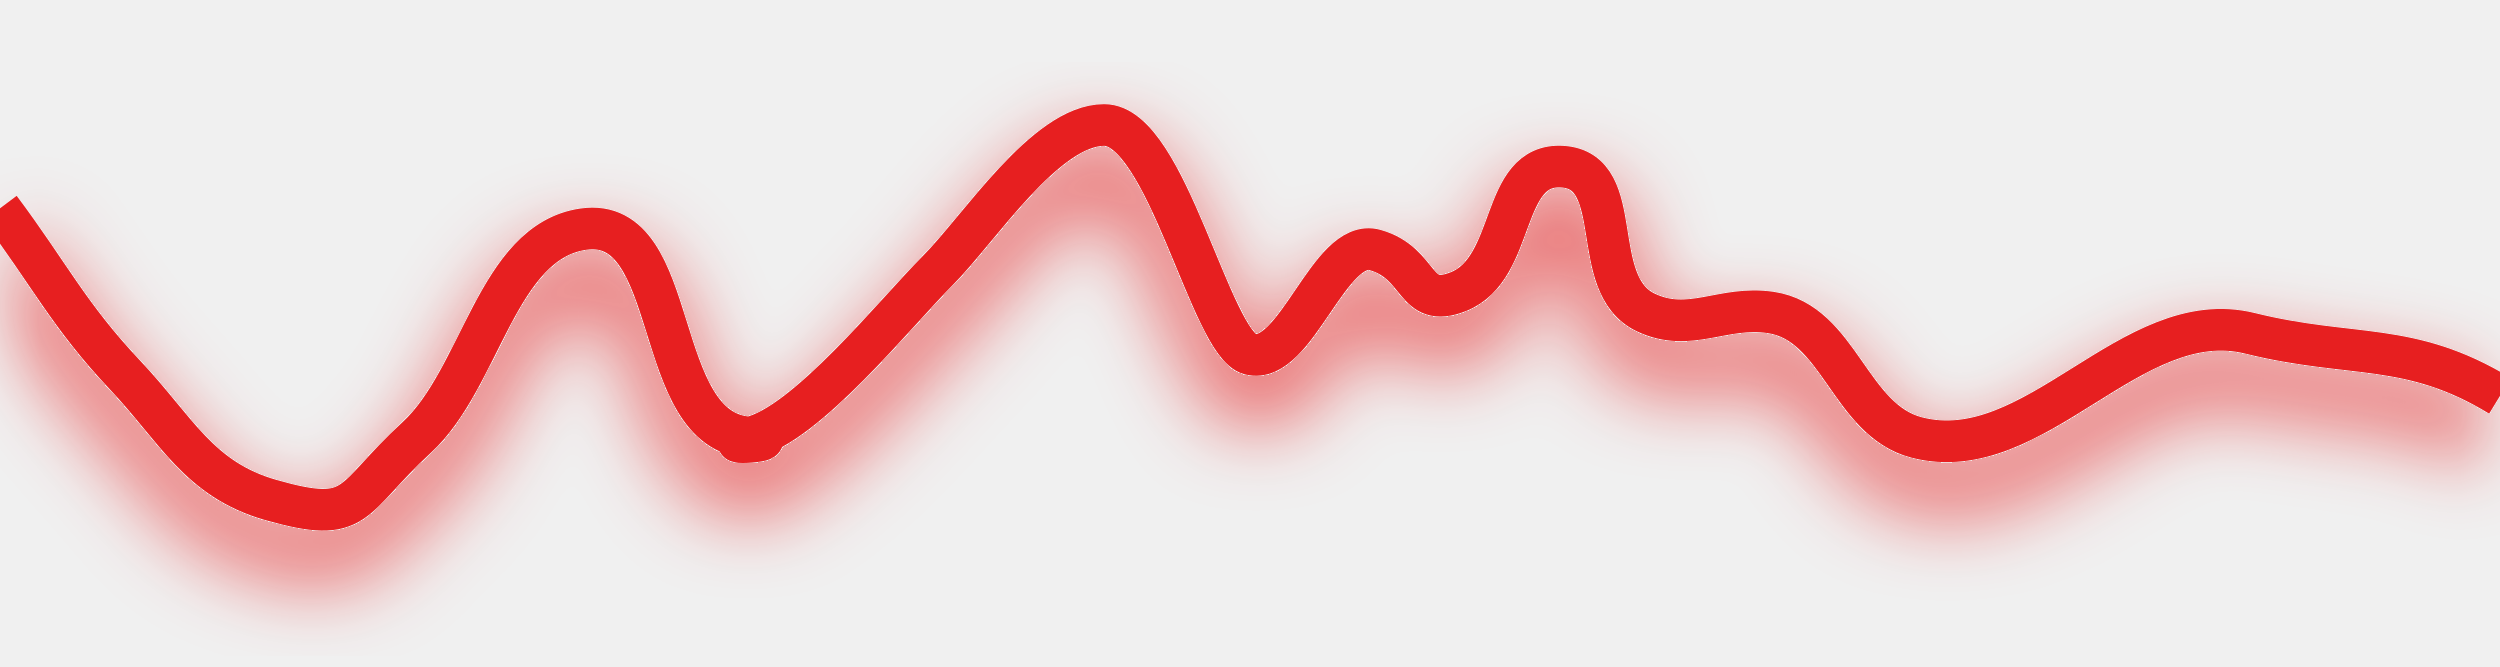
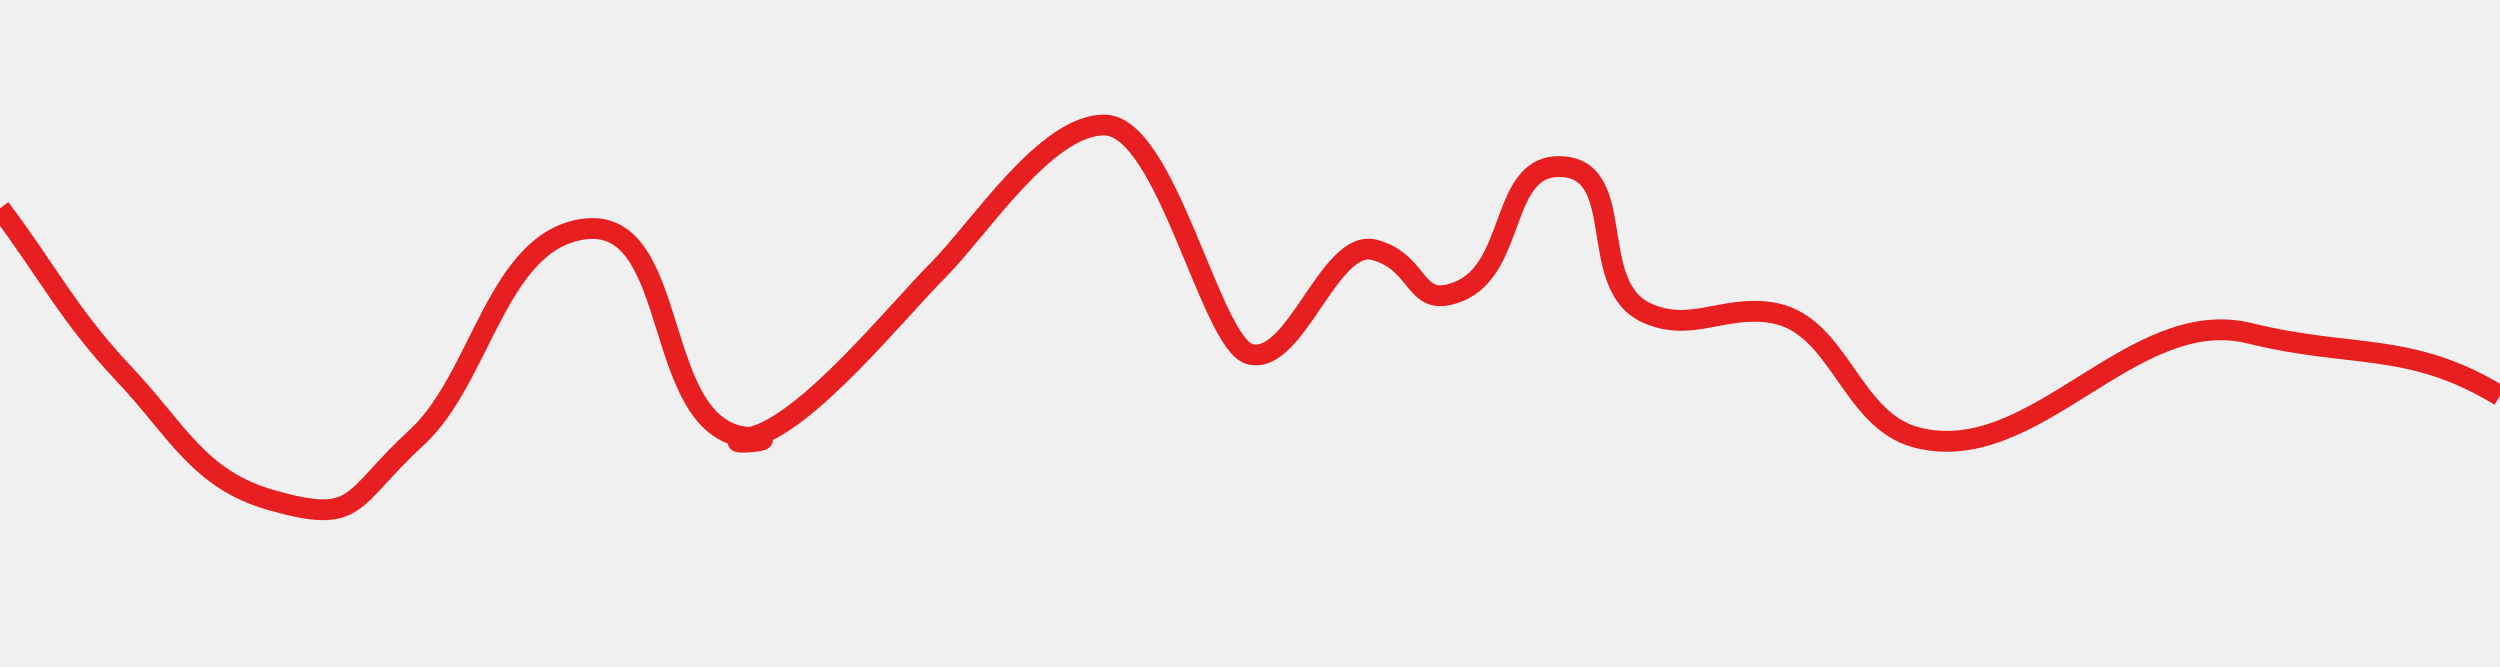
<svg xmlns="http://www.w3.org/2000/svg" width="60" height="16" viewBox="0 0 60 16" fill="none">
  <g clip-path="url(#clip0_152_16)">
-     <g filter="url(#filter0_d_152_16)">
-       <path d="M0 5C1.172 6.562 1.659 7.581 3 9C4.237 10.308 4.769 11.507 6.5 12C8.641 12.609 8.36 12.005 10 10.5C11.55 9.078 11.918 5.799 14 5.5C16.391 5.156 15.588 10.381 18 10.5M18 10.5C19.05 10.552 16.973 10.725 18 10.5ZM18 10.5C19.335 10.208 21.5 7.5 22.5 6.5C23.5 5.5 25.092 3 26.5 3C28 3 29.054 8.259 30 8.5C31.104 8.781 31.904 5.692 33 6C34.128 6.317 33.911 7.431 35 7C36.418 6.439 35.978 3.901 37.5 4C39.071 4.102 38.076 6.828 39.5 7.5C40.559 8 41.341 7.328 42.5 7.5C44.15 7.745 44.385 10.082 46 10.5C48.842 11.235 51.151 7.295 54 8C56.464 8.61 57.832 8.18 60 9.5" stroke="#E71F20" />
-     </g>
+     <path d="M0 5C1.172 6.562 1.659 7.581 3 9C4.237 10.308 4.769 11.507 6.5 12C8.641 12.609 8.36 12.005 10 10.5C11.55 9.078 11.918 5.799 14 5.5C16.391 5.156 15.588 10.381 18 10.5M18 10.5C19.05 10.552 16.973 10.725 18 10.5ZM18 10.5C19.335 10.208 21.5 7.5 22.5 6.5C23.5 5.5 25.092 3 26.5 3C28 3 29.054 8.259 30 8.5C31.104 8.781 31.904 5.692 33 6C34.128 6.317 33.911 7.431 35 7C36.418 6.439 35.978 3.901 37.5 4C39.071 4.102 38.076 6.828 39.5 7.5C40.559 8 41.341 7.328 42.5 7.5C44.15 7.745 44.385 10.082 46 10.5C48.842 11.235 51.151 7.295 54 8C56.464 8.61 57.832 8.18 60 9.5" stroke="#E71F20" stroke-width="0.5" />
  </g>
  <defs>
-     <filter id="filter0_d_152_16" x="-2.4" y="1.5" width="64.66" height="14.235" filterUnits="userSpaceOnUse" color-interpolation-filters="sRGB">
-       <feFlood flood-opacity="0" result="BackgroundImageFix" />
-       <feColorMatrix in="SourceAlpha" type="matrix" values="0 0 0 0 0 0 0 0 0 0 0 0 0 0 0 0 0 0 127 0" result="hardAlpha" />
-       <feOffset dy="1" />
-       <feGaussianBlur stdDeviation="1" />
-       <feComposite in2="hardAlpha" operator="out" />
-       <feColorMatrix type="matrix" values="0 0 0 0 0.906 0 0 0 0 0.122 0 0 0 0 0.125 0 0 0 1 0" />
-       <feBlend mode="normal" in2="BackgroundImageFix" result="effect1_dropShadow_152_16" />
-       <feBlend mode="normal" in="SourceGraphic" in2="effect1_dropShadow_152_16" result="shape" />
-     </filter>
    <clipPath id="clip0_152_16">
      <rect width="60" height="16" fill="white" />
    </clipPath>
  </defs>
</svg>
